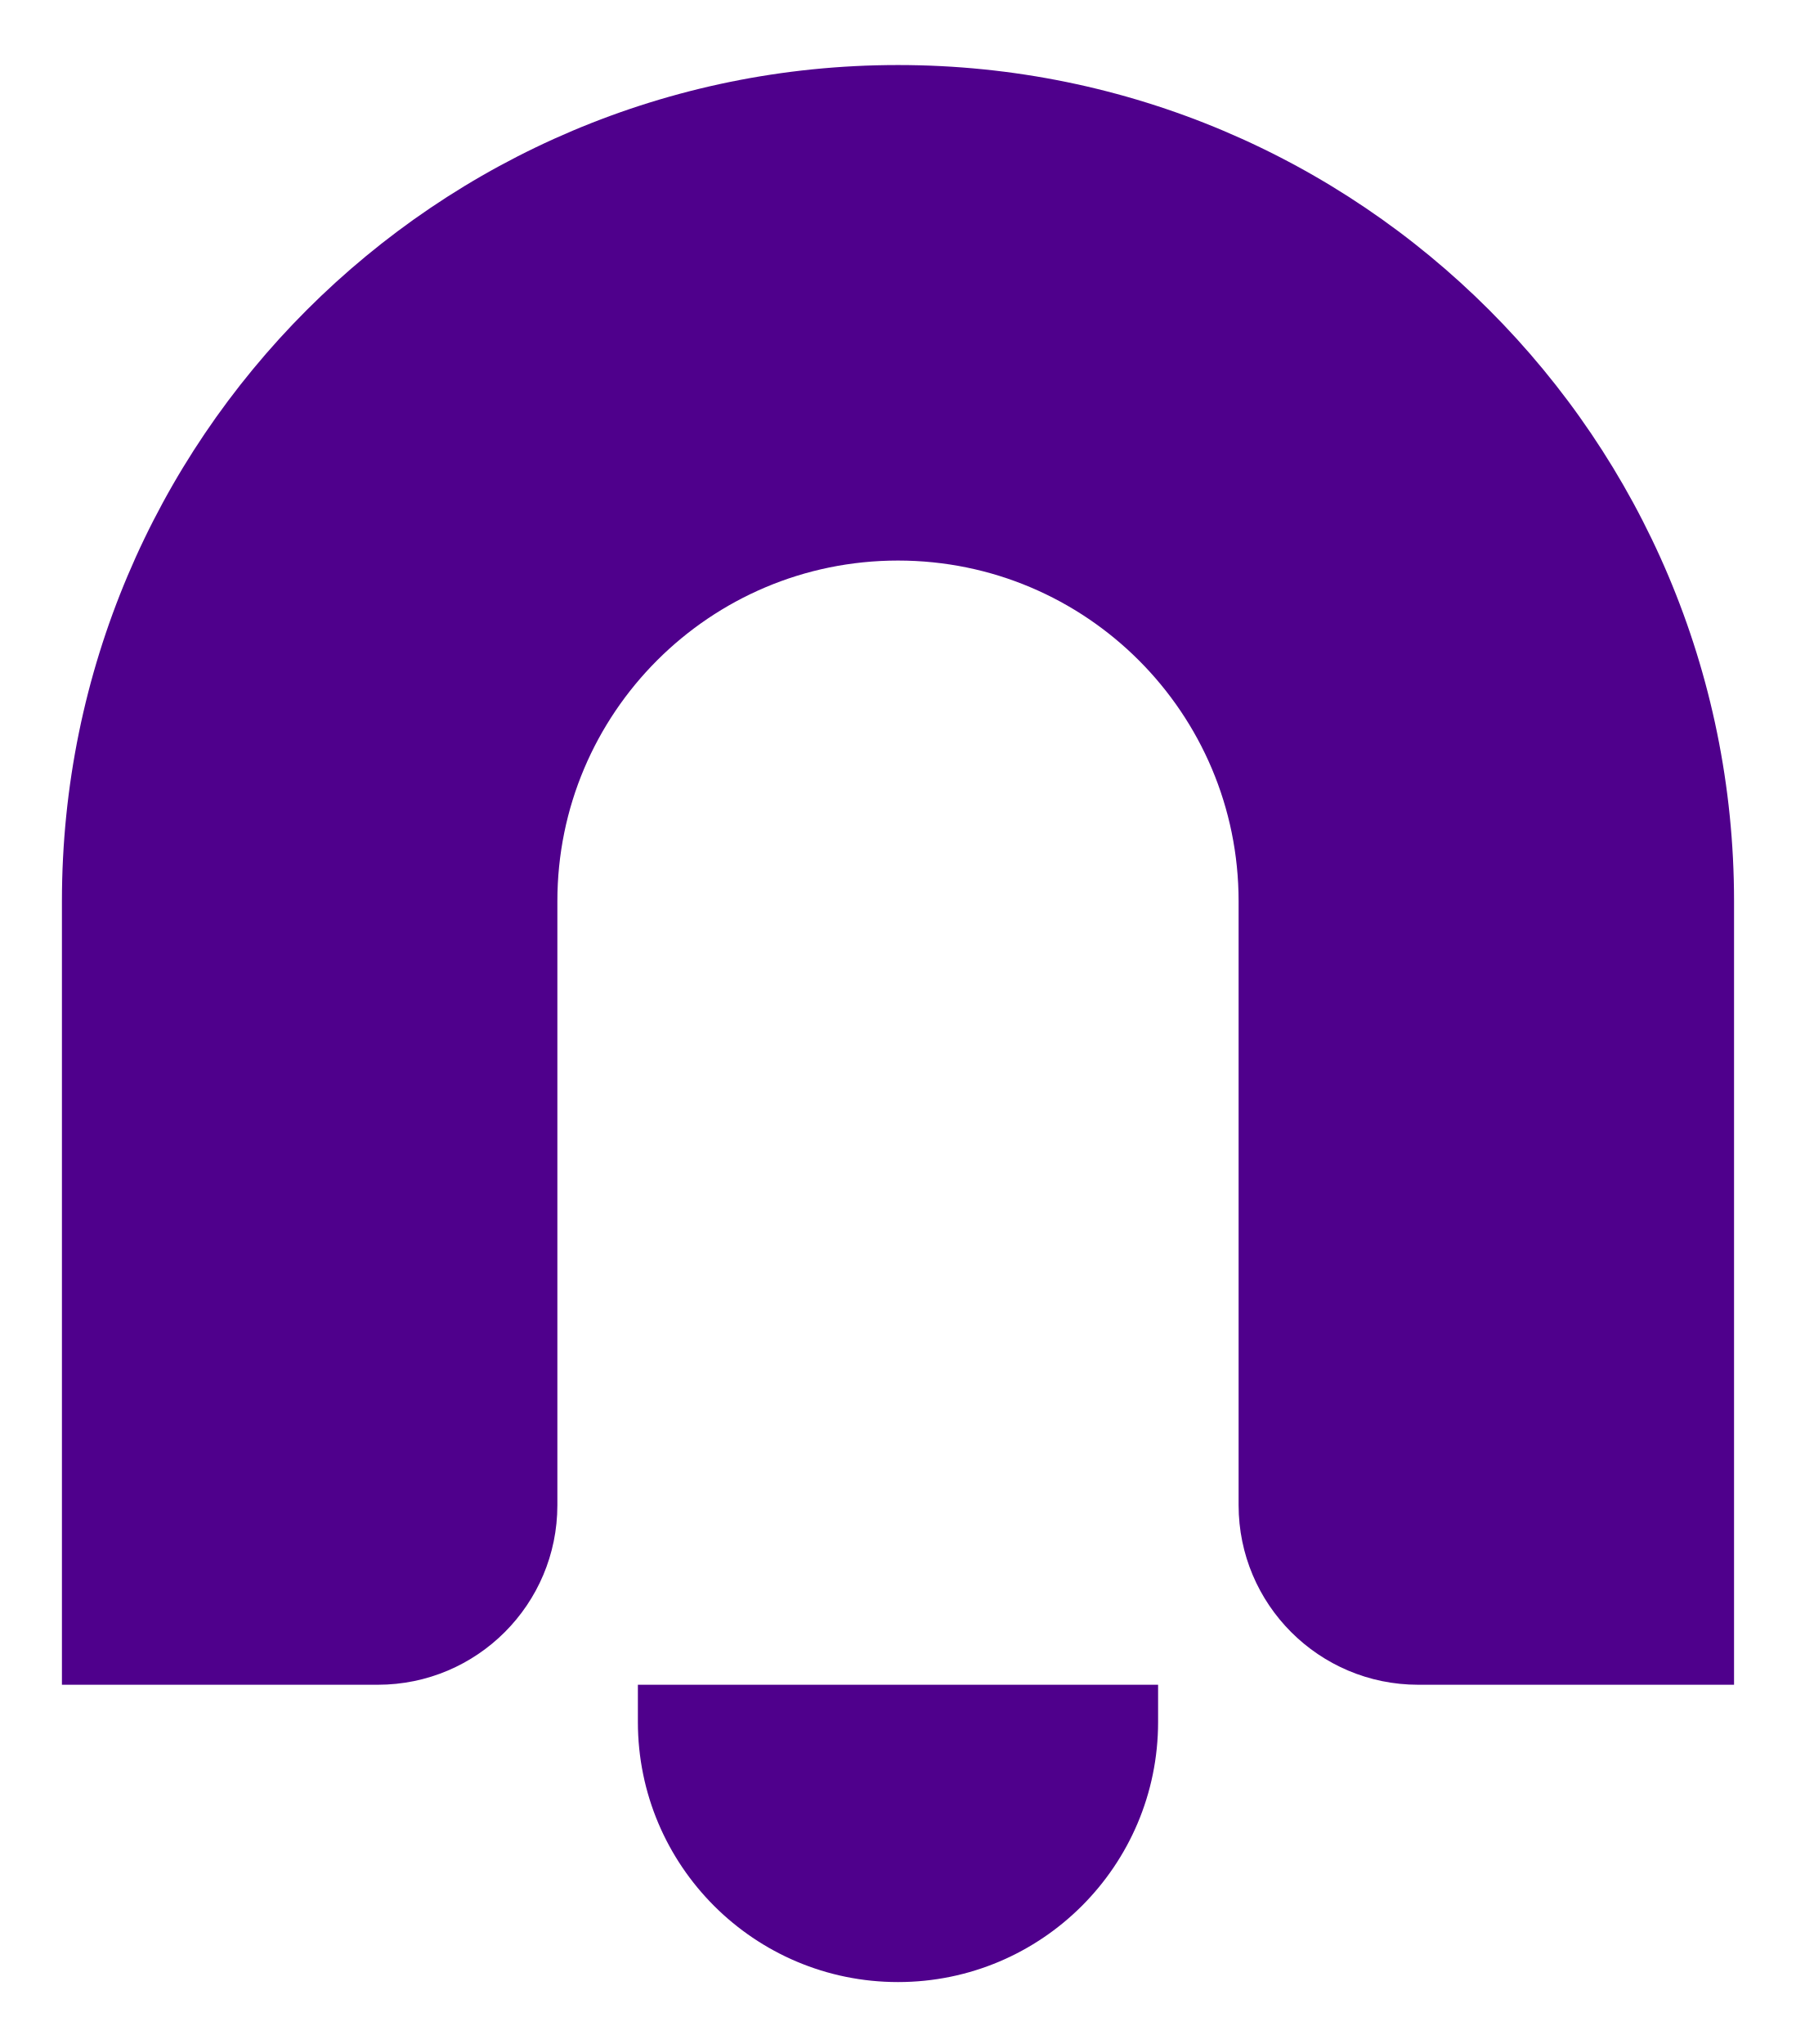
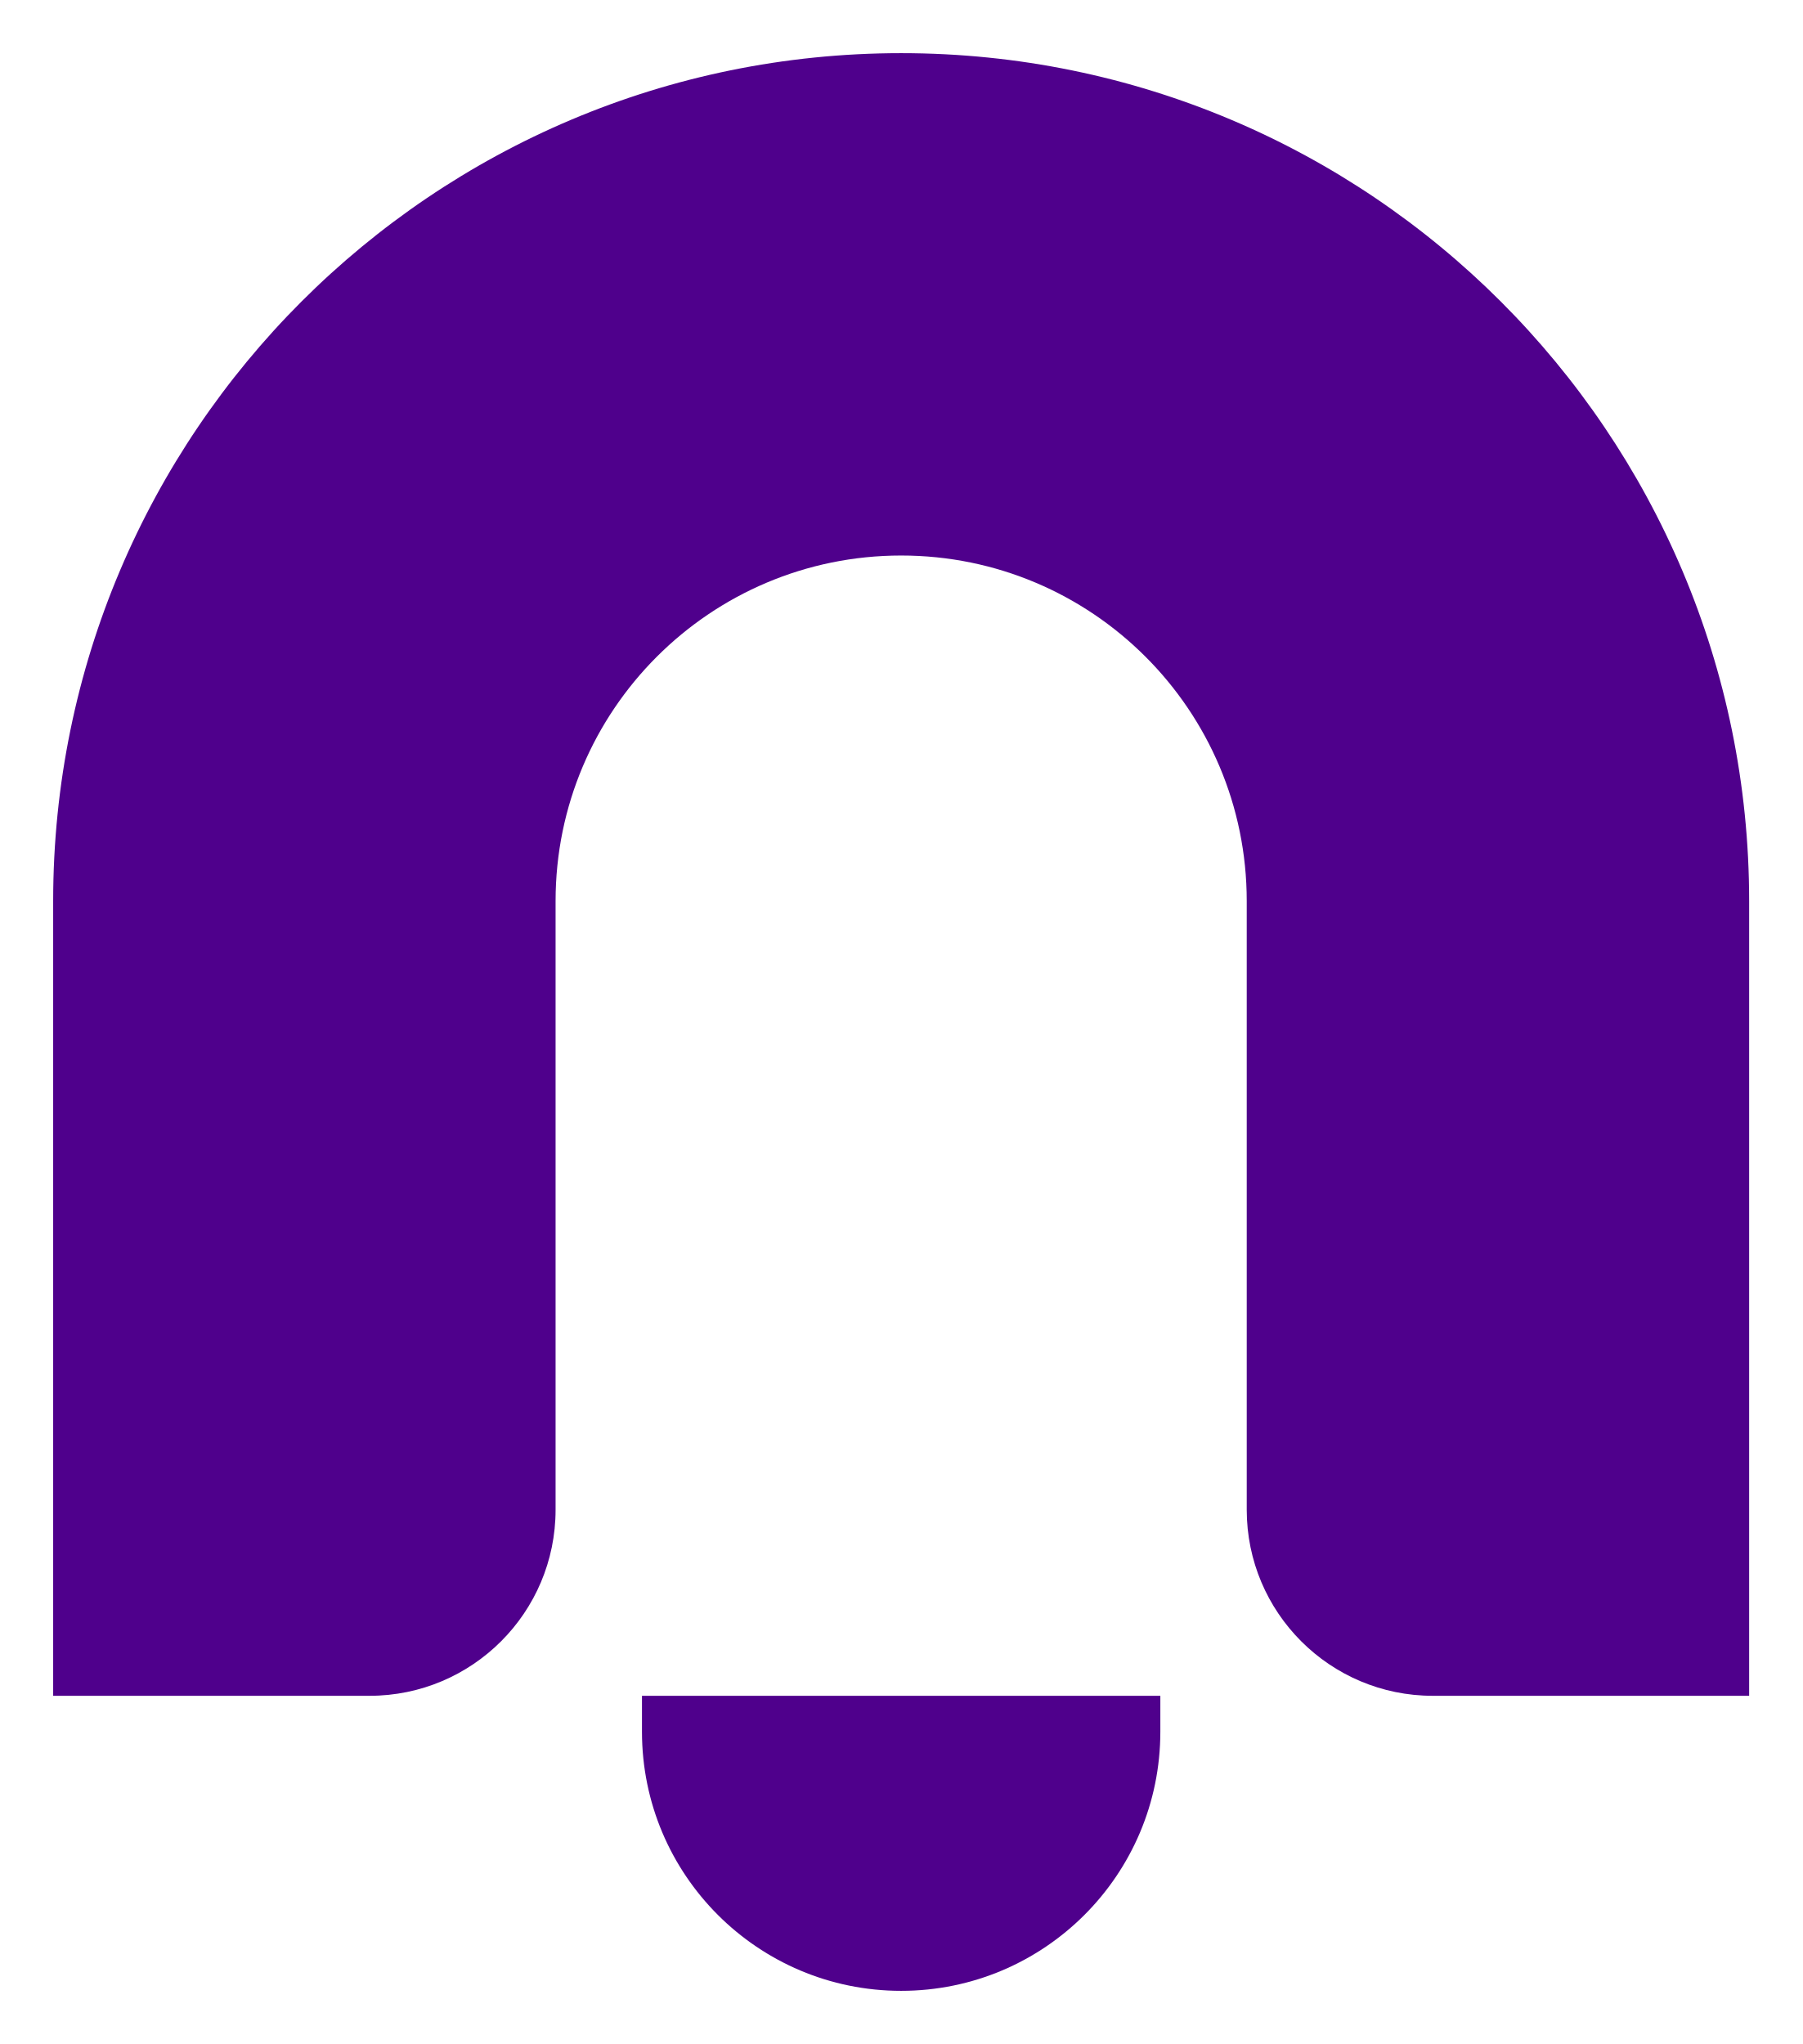
- <svg xmlns="http://www.w3.org/2000/svg" viewBox="222 187 580 660" width="580" height="660">
-   <path fill="#4F008C" d="M242 731V478A270 270 0 0 1 782 478V731H680A58 58 0 0 1 622 673V478A110 110 0 0 0 402 478V673A58 58 0 0 1 344 731Z M428 731H596V743A84 84 0 0 1 428 743Z" />
+ <svg xmlns="http://www.w3.org/2000/svg" viewBox="173 129 678 769" width="678" height="769">
+   <path fill="#4F008C" d="M193 767V468A319 319 0 0 1 831 468V767H712A70 70 0 0 1 642 697V468A130 130 0 0 0 382 468V697A70 70 0 0 1 312 767Z M414.5 767H609.5V780.5A97.5 97.5 0 0 1 414.5 780.5Z" />
</svg>
